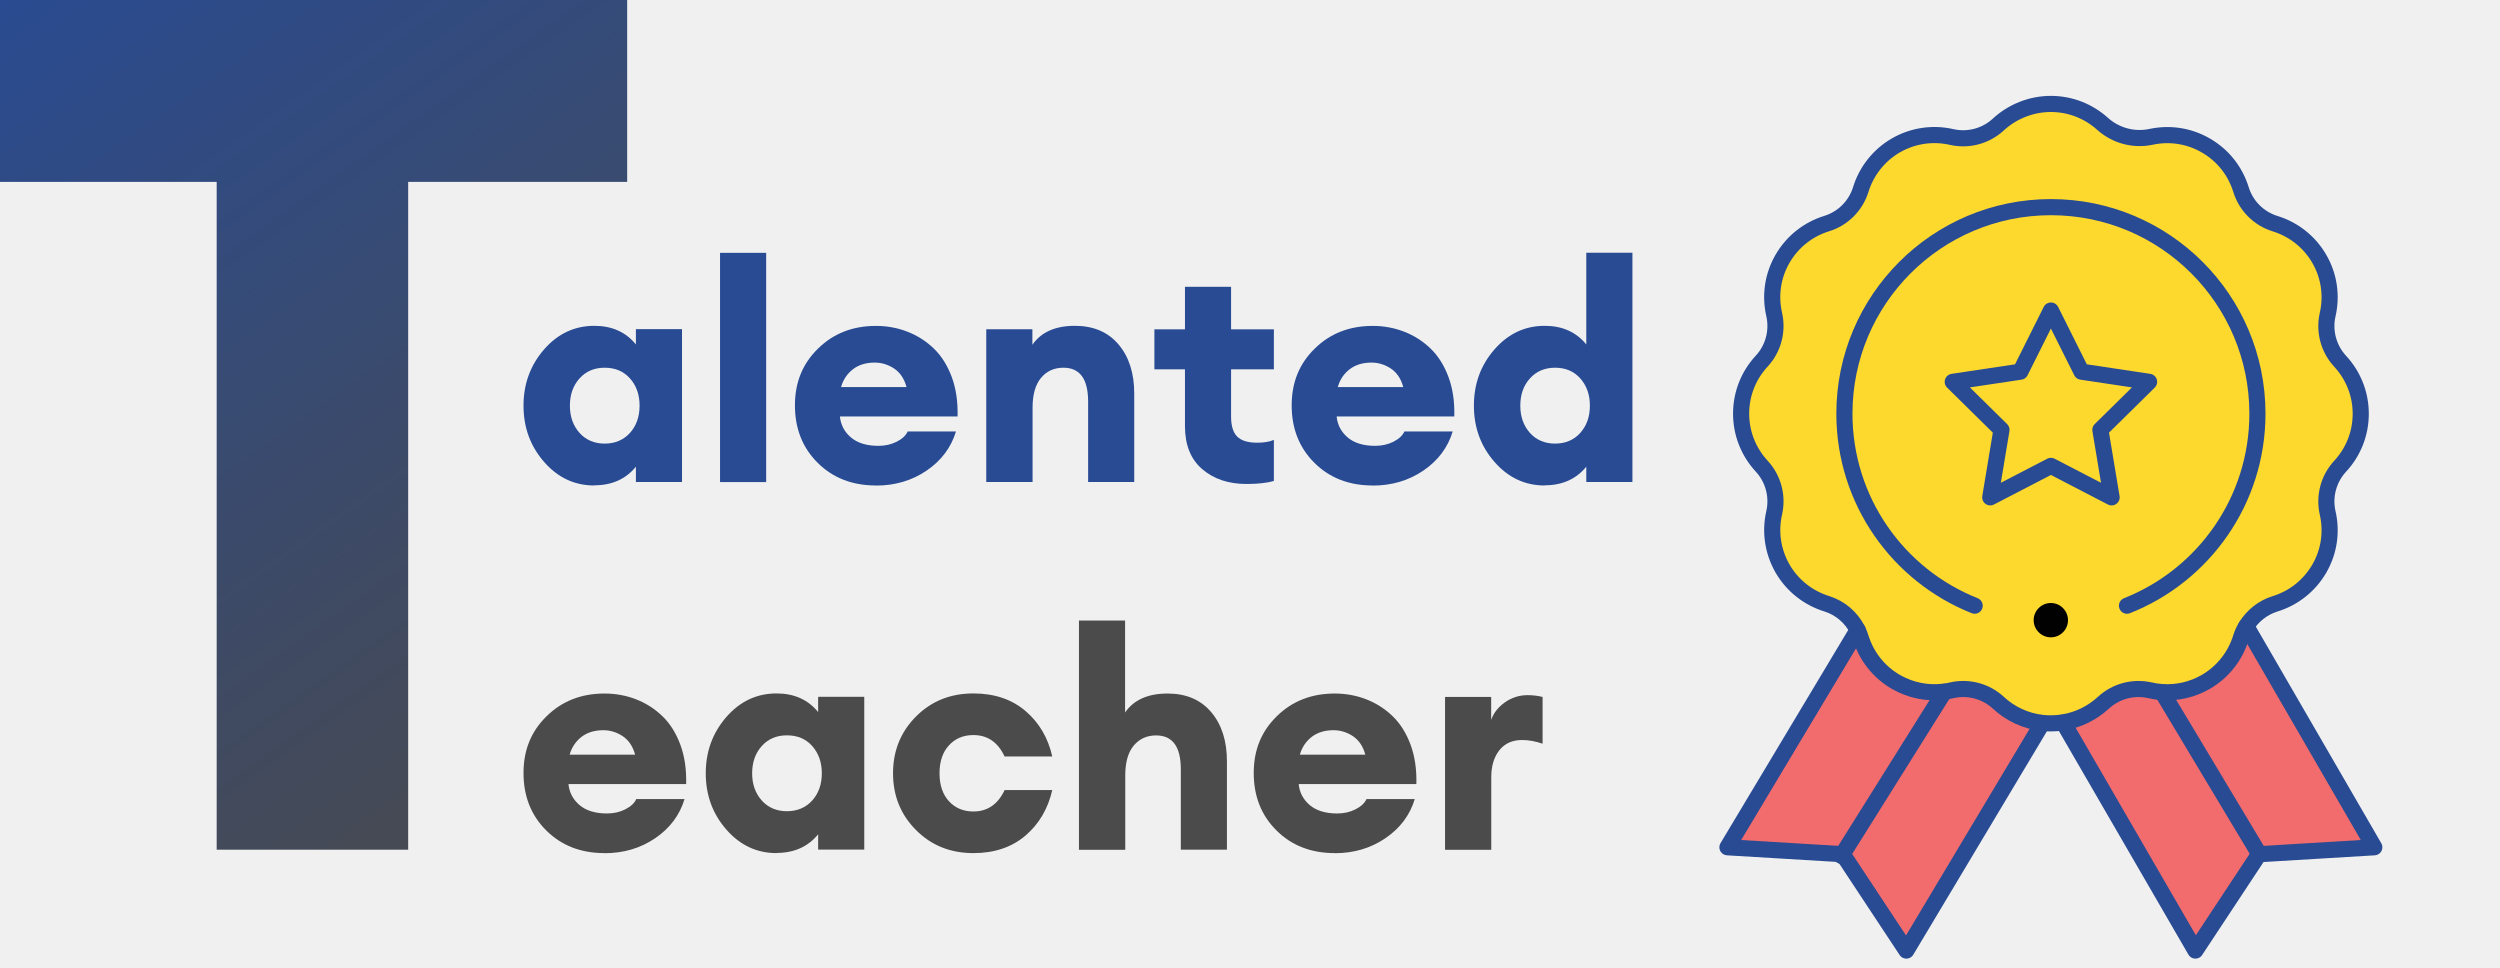
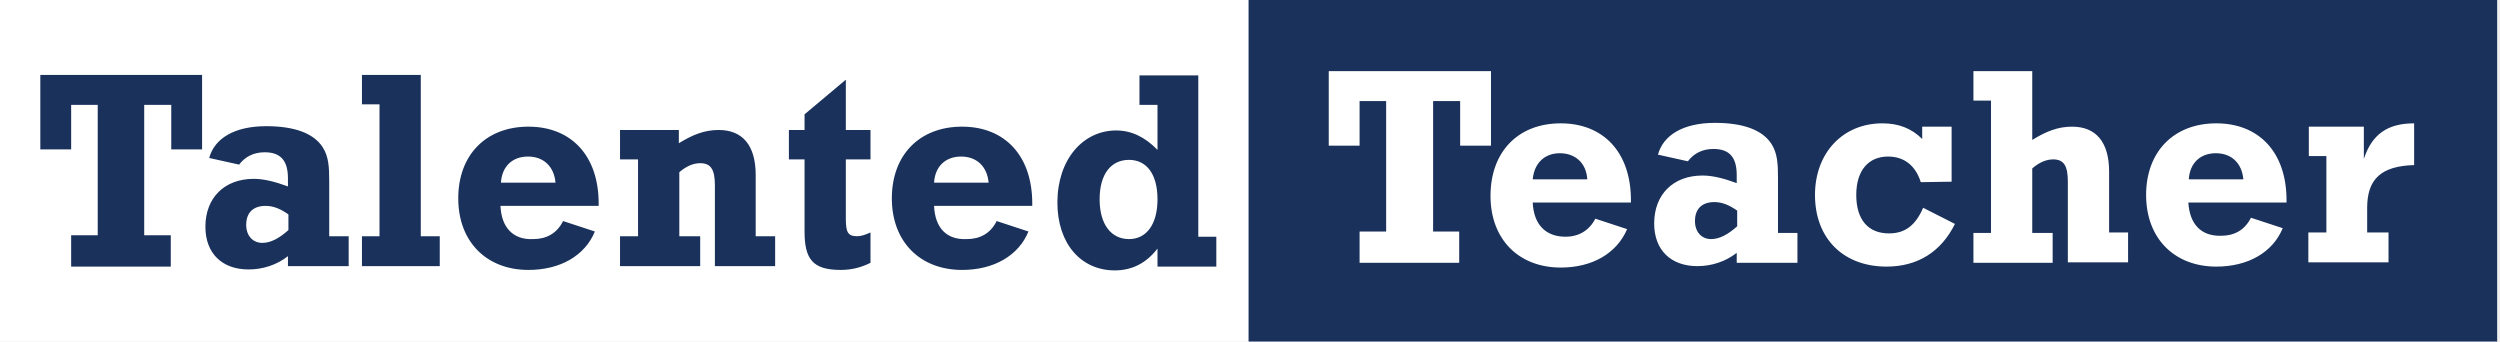
- <svg xmlns="http://www.w3.org/2000/svg" width="155" height="60" viewBox="0 0 155 60" fill="none">
-   <g clip-path="url(#clip0_74_598)">
-     <path d="M139.264 38.829L127.921 44.799L136.109 58.935L140.056 52.96H140.078L147.202 52.531L139.264 38.829Z" fill="#F26C6E" />
-     <path d="M115.173 39.058L107.101 52.531L114.236 52.96H114.247L118.194 58.935L126.628 44.833L115.173 39.058Z" fill="#F26C6E" />
-     <mask id="mask0_74_598" style="mask-type:luminance" maskUnits="userSpaceOnUse" x="99" y="5" width="56" height="55">
-       <path d="M154.465 5.373H99.838V60H154.465V5.373Z" fill="white" />
-     </mask>
-     <g mask="url(#mask0_74_598)">
-       <path d="M146.366 25.652C146.366 24.398 145.881 23.255 145.089 22.397C144.37 21.622 144.08 20.535 144.314 19.504C144.576 18.367 144.426 17.135 143.796 16.048C143.166 14.961 142.174 14.214 141.059 13.868C140.045 13.556 139.253 12.765 138.941 11.75C138.595 10.636 137.854 9.649 136.761 9.019C135.691 8.4 134.487 8.244 133.367 8.484C132.291 8.712 131.176 8.411 130.357 7.676C129.509 6.912 128.384 6.444 127.152 6.444C125.92 6.444 124.755 6.929 123.896 7.72C123.122 8.439 122.035 8.729 121.003 8.495C119.866 8.233 118.634 8.389 117.547 9.013C116.46 9.643 115.714 10.636 115.368 11.745C115.056 12.759 114.264 13.551 113.25 13.863C112.135 14.209 111.148 14.955 110.518 16.042C109.889 17.129 109.738 18.361 110 19.498C110.234 20.53 109.944 21.616 109.225 22.391C108.434 23.244 107.949 24.387 107.949 25.647C107.949 26.906 108.434 28.044 109.225 28.902C109.944 29.677 110.234 30.764 110 31.795C109.738 32.932 109.894 34.164 110.518 35.251C111.148 36.338 112.14 37.085 113.25 37.43C114.27 37.742 115.056 38.545 115.368 39.548C115.714 40.663 116.46 41.65 117.547 42.28C118.489 42.821 119.537 43.01 120.541 42.882C121.048 42.821 122.536 42.308 123.902 43.579C124.822 44.431 125.987 44.855 127.157 44.855C128.411 44.855 129.554 44.376 130.412 43.579C131.187 42.859 132.274 42.57 133.305 42.804C134.443 43.066 135.674 42.91 136.761 42.285C137.848 41.656 138.595 40.663 138.941 39.554C139.247 38.562 140.033 37.754 141.059 37.436C142.174 37.09 143.166 36.343 143.796 35.256C144.426 34.169 144.576 32.938 144.314 31.8C144.08 30.769 144.37 29.682 145.089 28.907C145.881 28.055 146.366 26.912 146.366 25.652Z" fill="#FDD92E" />
-       <path d="M115.173 39.058L107.101 52.531L114.236 52.96H114.247L118.194 58.935L126.628 44.833" stroke="#294B93" stroke-linecap="round" stroke-linejoin="round" />
-       <path d="M127.926 44.799L136.115 58.935L140.061 52.96H140.084L147.207 52.531L139.27 38.829" stroke="#294B93" stroke-linecap="round" stroke-linejoin="round" />
-       <path d="M139.264 38.829C139.671 38.172 140.301 37.67 141.059 37.436C142.174 37.09 143.166 36.343 143.796 35.256C144.426 34.169 144.576 32.938 144.314 31.8C144.08 30.769 144.37 29.682 145.089 28.907C145.881 28.055 146.366 26.912 146.366 25.652C146.366 24.392 145.881 23.255 145.089 22.397C144.37 21.622 144.08 20.535 144.314 19.504C144.576 18.367 144.426 17.135 143.796 16.048C143.166 14.961 142.174 14.214 141.059 13.868C140.045 13.556 139.253 12.765 138.941 11.75C138.595 10.636 137.854 9.649 136.761 9.019C135.691 8.4 134.487 8.244 133.367 8.484C132.291 8.712 131.176 8.411 130.357 7.676C129.509 6.912 128.384 6.444 127.152 6.444C125.92 6.444 124.755 6.929 123.896 7.72C123.122 8.439 122.035 8.729 121.003 8.495C119.866 8.233 118.634 8.389 117.547 9.013C116.46 9.643 115.714 10.636 115.368 11.745C115.056 12.759 114.264 13.551 113.25 13.863C112.135 14.209 111.148 14.955 110.518 16.042C109.889 17.129 109.738 18.361 110 19.498C110.234 20.53 109.944 21.616 109.225 22.391C108.434 23.244 107.949 24.387 107.949 25.647C107.949 26.906 108.434 28.044 109.225 28.902C109.944 29.677 110.234 30.764 110 31.795C109.738 32.932 109.894 34.164 110.518 35.251C111.148 36.338 112.14 37.085 113.25 37.43C114.091 37.692 114.777 38.278 115.167 39.052C115.251 39.214 115.318 39.376 115.368 39.548C115.714 40.663 116.46 41.65 117.547 42.28C118.489 42.821 119.537 43.01 120.541 42.882C120.697 42.865 120.853 42.837 121.009 42.798C122.04 42.564 123.127 42.854 123.902 43.573C124.632 44.253 125.58 44.705 126.622 44.822C126.795 44.844 126.973 44.849 127.152 44.849C127.414 44.849 127.67 44.827 127.921 44.788C128.874 44.632 129.727 44.197 130.407 43.573C131.182 42.854 132.269 42.564 133.3 42.798C133.545 42.854 133.796 42.893 134.052 42.91C134.967 42.971 135.903 42.77 136.756 42.28C137.843 41.65 138.59 40.658 138.935 39.548C139.013 39.292 139.125 39.047 139.264 38.824V38.829Z" stroke="#294B93" stroke-linecap="round" stroke-linejoin="round" />
-       <path d="M130.223 26.65L133.244 23.673L129.052 23.044L127.157 19.253L125.262 23.044L121.07 23.673L124.091 26.65L123.395 30.836L127.157 28.885L130.92 30.836L130.223 26.65Z" stroke="#294B93" stroke-linecap="round" stroke-linejoin="round" />
-       <path d="M114.169 53.066L114.236 52.96L120.546 42.893" stroke="#294B93" stroke-linecap="round" stroke-linejoin="round" />
-       <path d="M134.058 42.921L140.078 52.96" stroke="#294B93" stroke-linecap="round" stroke-linejoin="round" />
-       <path d="M128.216 38.45C128.216 39.041 127.737 39.515 127.152 39.515C126.566 39.515 126.087 39.036 126.087 38.45C126.087 37.865 126.566 37.386 127.152 37.386C127.737 37.386 128.216 37.865 128.216 38.45Z" fill="#010101" />
-       <path d="M122.43 37.553C117.698 35.675 114.353 31.053 114.353 25.647C114.353 18.579 120.084 12.843 127.157 12.843C134.231 12.843 139.961 18.573 139.961 25.647C139.961 31.053 136.611 35.68 131.873 37.553" stroke="#294B93" stroke-linecap="round" stroke-linejoin="round" />
-     </g>
-     <path d="M13.434 52.687V11.277H0V0H38.885V11.277H25.307V52.681H13.434V52.687Z" fill="url(#paint0_linear_74_598)" />
-     <path d="M36.851 30.1C35.624 30.1 34.587 29.615 33.735 28.64C32.882 27.664 32.458 26.505 32.458 25.151C32.458 23.796 32.887 22.637 33.735 21.661C34.587 20.686 35.624 20.201 36.851 20.201C37.938 20.201 38.796 20.585 39.426 21.355V20.407H42.285V29.883H39.426V28.935C38.796 29.705 37.938 30.089 36.851 30.089V30.1ZM35.931 26.84C36.327 27.28 36.851 27.503 37.492 27.503C38.133 27.503 38.657 27.28 39.058 26.84C39.454 26.399 39.654 25.836 39.654 25.151C39.654 24.465 39.454 23.907 39.058 23.462C38.662 23.016 38.138 22.798 37.492 22.798C36.845 22.798 36.327 23.021 35.931 23.462C35.535 23.902 35.334 24.465 35.334 25.151C35.334 25.836 35.535 26.393 35.931 26.84Z" fill="#284B93" />
-     <path d="M44.643 29.889V15.675H47.503V29.889H44.643Z" fill="#284B93" />
-     <path d="M54.309 30.1C52.843 30.1 51.639 29.632 50.697 28.696C49.755 27.759 49.286 26.572 49.286 25.134C49.286 23.696 49.766 22.542 50.719 21.611C51.672 20.674 52.871 20.206 54.309 20.206C55.006 20.206 55.658 20.329 56.271 20.569C56.884 20.808 57.425 21.154 57.898 21.611C58.372 22.068 58.74 22.653 59.008 23.372C59.275 24.091 59.392 24.905 59.37 25.819H52.074C52.124 26.338 52.352 26.773 52.754 27.118C53.16 27.464 53.729 27.642 54.459 27.642C54.877 27.642 55.256 27.558 55.596 27.386C55.936 27.213 56.165 27.001 56.276 26.75H59.27C58.969 27.748 58.361 28.556 57.453 29.175C56.544 29.794 55.496 30.106 54.309 30.106V30.1ZM54.231 22.48C53.69 22.48 53.233 22.62 52.876 22.899C52.52 23.177 52.274 23.545 52.146 23.997H56.204C56.065 23.478 55.808 23.099 55.435 22.848C55.061 22.603 54.66 22.48 54.231 22.48Z" fill="#284B93" />
-     <path d="M61.148 29.889V20.413H64.008V21.377C64.549 20.591 65.429 20.201 66.644 20.201C67.793 20.201 68.696 20.585 69.348 21.355C70 22.124 70.323 23.144 70.323 24.404V29.883H67.464V24.9C67.464 23.495 66.951 22.798 65.931 22.798C65.362 22.798 64.9 23.005 64.549 23.422C64.197 23.841 64.019 24.459 64.019 25.279V29.883H61.159L61.148 29.889Z" fill="#284B93" />
-     <path d="M77.274 30.006C76.165 30.006 75.251 29.699 74.537 29.086C73.824 28.473 73.467 27.586 73.467 26.421V22.899H71.572V20.418H73.467V17.782H76.327V20.418H78.98V22.899H76.327V25.836C76.327 26.405 76.455 26.817 76.706 27.068C76.957 27.319 77.369 27.447 77.938 27.447C78.367 27.447 78.712 27.391 78.98 27.274V29.816C78.562 29.944 77.993 30.006 77.274 30.006Z" fill="#284B93" />
-     <path d="M85.106 30.1C83.64 30.1 82.436 29.632 81.494 28.696C80.552 27.759 80.084 26.572 80.084 25.134C80.084 23.696 80.563 22.542 81.516 21.611C82.469 20.674 83.668 20.206 85.106 20.206C85.803 20.206 86.455 20.329 87.068 20.569C87.681 20.808 88.222 21.154 88.696 21.611C89.169 22.068 89.537 22.653 89.805 23.372C90.073 24.091 90.189 24.905 90.167 25.819H82.871C82.921 26.338 83.149 26.773 83.551 27.118C83.958 27.464 84.526 27.642 85.256 27.642C85.674 27.642 86.053 27.558 86.394 27.386C86.734 27.213 86.962 27.001 87.074 26.75H90.067C89.766 27.748 89.158 28.556 88.25 29.175C87.341 29.794 86.293 30.106 85.106 30.106V30.1ZM85.028 22.48C84.487 22.48 84.03 22.62 83.673 22.899C83.311 23.177 83.071 23.545 82.943 23.997H87.001C86.862 23.478 86.605 23.099 86.232 22.848C85.858 22.603 85.457 22.48 85.028 22.48Z" fill="#284B93" />
-     <path d="M95.775 30.1C94.549 30.1 93.512 29.615 92.659 28.64C91.806 27.664 91.382 26.505 91.382 25.151C91.382 23.796 91.806 22.637 92.659 21.661C93.512 20.686 94.549 20.201 95.775 20.201C96.862 20.201 97.72 20.585 98.35 21.355V15.669H101.21V29.883H98.35V28.935C97.72 29.705 96.862 30.089 95.775 30.089V30.1ZM94.855 26.84C95.251 27.28 95.775 27.503 96.416 27.503C97.057 27.503 97.581 27.28 97.977 26.84C98.372 26.399 98.573 25.836 98.573 25.151C98.573 24.465 98.372 23.907 97.977 23.462C97.581 23.016 97.057 22.798 96.416 22.798C95.775 22.798 95.251 23.021 94.855 23.462C94.459 23.902 94.259 24.465 94.259 25.151C94.259 25.836 94.459 26.393 94.855 26.84Z" fill="#284B93" />
-     <path d="M37.48 52.893C36.014 52.893 34.81 52.425 33.868 51.488C32.926 50.552 32.458 49.365 32.458 47.926C32.458 46.488 32.938 45.334 33.891 44.404C34.844 43.467 36.042 42.999 37.48 42.999C38.177 42.999 38.829 43.121 39.443 43.361C40.056 43.601 40.596 43.947 41.07 44.404C41.544 44.861 41.912 45.446 42.179 46.165C42.447 46.884 42.564 47.698 42.542 48.612H35.245C35.295 49.13 35.524 49.565 35.925 49.911C36.332 50.256 36.901 50.435 37.631 50.435C38.049 50.435 38.428 50.351 38.768 50.178C39.108 50.006 39.337 49.794 39.448 49.543H42.441C42.141 50.541 41.533 51.349 40.624 51.968C39.716 52.586 38.668 52.899 37.48 52.899V52.893ZM37.402 45.273C36.862 45.273 36.405 45.413 36.048 45.691C35.691 45.97 35.446 46.338 35.318 46.789H39.376C39.236 46.271 38.98 45.892 38.606 45.641C38.233 45.396 37.832 45.273 37.402 45.273Z" fill="#4B4B4B" />
-     <path d="M48.149 52.893C46.923 52.893 45.886 52.408 45.033 51.433C44.181 50.457 43.757 49.298 43.757 47.943C43.757 46.589 44.186 45.429 45.033 44.454C45.886 43.478 46.923 42.993 48.149 42.993C49.236 42.993 50.095 43.378 50.725 44.147V43.2H53.584V52.676H50.725V51.728C50.095 52.497 49.236 52.882 48.149 52.882V52.893ZM47.23 49.632C47.625 50.072 48.149 50.295 48.79 50.295C49.431 50.295 49.955 50.072 50.357 49.632C50.752 49.192 50.953 48.629 50.953 47.943C50.953 47.258 50.752 46.7 50.357 46.254C49.961 45.808 49.437 45.591 48.79 45.591C48.144 45.591 47.625 45.814 47.23 46.254C46.834 46.694 46.633 47.258 46.633 47.943C46.633 48.629 46.834 49.186 47.23 49.632Z" fill="#4B4B4B" />
-     <path d="M60.351 52.893C58.924 52.893 57.737 52.414 56.789 51.46C55.842 50.507 55.368 49.337 55.368 47.943C55.368 46.55 55.842 45.379 56.789 44.426C57.737 43.473 58.924 42.993 60.351 42.993C61.65 42.993 62.726 43.356 63.573 44.075C64.42 44.794 64.978 45.736 65.24 46.901H62.285C61.867 46.014 61.226 45.574 60.351 45.574C59.732 45.574 59.225 45.786 58.835 46.21C58.445 46.633 58.25 47.213 58.25 47.943C58.25 48.673 58.445 49.253 58.835 49.677C59.225 50.1 59.732 50.312 60.351 50.312C61.221 50.312 61.867 49.872 62.285 48.986H65.24C64.972 50.151 64.42 51.087 63.573 51.812C62.726 52.531 61.65 52.893 60.351 52.893Z" fill="#4B4B4B" />
-     <path d="M69.755 52.687H66.895V38.473H69.755V44.175C70.295 43.389 71.176 42.999 72.391 42.999C73.54 42.999 74.443 43.383 75.095 44.153C75.747 44.922 76.07 45.942 76.07 47.202V52.681H73.211V47.698C73.211 46.293 72.698 45.596 71.678 45.596C71.109 45.596 70.647 45.803 70.295 46.221C69.944 46.639 69.766 47.258 69.766 48.077V52.681L69.755 52.687Z" fill="#4B4B4B" />
-     <path d="M82.754 52.893C81.288 52.893 80.084 52.425 79.142 51.488C78.2 50.552 77.731 49.365 77.731 47.926C77.731 46.488 78.211 45.334 79.164 44.404C80.117 43.467 81.316 42.999 82.754 42.999C83.45 42.999 84.103 43.121 84.716 43.361C85.329 43.601 85.87 43.947 86.343 44.404C86.817 44.861 87.185 45.446 87.453 46.165C87.72 46.884 87.837 47.698 87.815 48.612H80.518C80.569 49.13 80.797 49.565 81.198 49.911C81.605 50.256 82.174 50.435 82.904 50.435C83.322 50.435 83.701 50.351 84.041 50.178C84.381 50.006 84.61 49.794 84.721 49.543H87.715C87.414 50.541 86.806 51.349 85.897 51.968C84.989 52.586 83.941 52.899 82.754 52.899V52.893ZM82.676 45.273C82.135 45.273 81.678 45.413 81.321 45.691C80.964 45.97 80.719 46.338 80.591 46.789H84.649C84.51 46.271 84.253 45.892 83.88 45.641C83.506 45.396 83.105 45.273 82.676 45.273Z" fill="#4B4B4B" />
-     <path d="M89.593 52.687V43.211H92.453V44.632C92.603 44.203 92.887 43.841 93.305 43.545C93.724 43.25 94.192 43.099 94.71 43.099C95.039 43.099 95.346 43.138 95.641 43.211V46.109C95.201 45.959 94.777 45.881 94.37 45.881C93.763 45.881 93.294 46.093 92.96 46.516C92.625 46.94 92.458 47.497 92.458 48.194V52.687H89.599H89.593Z" fill="#4B4B4B" />
+ <svg xmlns="http://www.w3.org/2000/svg" width="527" height="72" viewBox="0 0 527 72" fill="none">
+   <g clip-path="url(#clip0_219_176)">
+     <path d="M263.2 0H0V72H263.2V0Z" fill="white" />
+     <path d="M526.4 0H263.2V72H526.4V0Z" fill="#19315B" />
+     <path fill-rule="evenodd" clip-rule="evenodd" d="M36 49.6H30.4V22.1H36.1V31.5H42.6V15.8H8.5V31.5H15V22.1H20.6V49.6H15V56.2H36V49.6ZM60.8 56.1H73.5V49.8H69.4V38.2C69.4 35.3 69.3 33 68 31C66.1 28.1 62.1 26.6 56.1 26.6C49.4 26.6 45.2 29.2 44.1 33.3L50.4 34.7C51.7 33 53.5 32.1 55.8 32.1C59.2 32.1 60.7 33.9 60.7 37.6V39.3C58 38.3 55.6 37.7 53.5 37.7C47.3 37.7 43.3 41.7 43.3 47.8C43.3 53.4 46.8 56.8 52.4 56.8C55.5 56.8 58.4 55.8 60.7 54V56.1H60.8ZM60.8 48.5C58.9 50.2 57.1 51.2 55.3 51.2C53.3 51.2 51.9 49.7 51.9 47.4C51.9 44.8 53.4 43.4 56 43.4C57.6 43.4 59.1 44 60.8 45.2V48.5ZM80 21.9V49.8H76.3V56.1H92.7V49.8H88.7V15.8H76.3V22H80V21.9ZM105.5 43.4H126.2V42.9C126.2 32.8 120.4 26.7 111.4 26.7C102.4 26.7 96.6 32.7 96.6 41.8C96.6 51 102.6 56.9 111.4 56.9C118.1 56.9 123.3 53.9 125.4 48.8L118.7 46.6C117.4 49.2 115.2 50.4 112.4 50.4C108.2 50.6 105.7 48 105.5 43.4ZM105.6 38.5C105.8 35.1 108 33 111.3 33C114.6 33 116.8 35.1 117.1 38.5H105.6ZM130.8 56.1H147.6V49.8H143.2V36.3C144.7 35 146.2 34.4 147.6 34.4C149.9 34.4 150.7 35.8 150.7 39.1V56.1H163.4V49.8H159.3V36.9C159.3 30.6 156.5 27.4 151.5 27.4C148.5 27.4 146 28.4 143.1 30.2V27.4H130.7V33.6H134.5V49.8H130.7V56.1H130.8ZM178.3 45.9V33.6H183.5V27.4H178.3V16.8L169.6 24.1V27.4H166.3V33.6H169.6V48.8C169.6 54.6 171.3 56.9 177.2 56.9C179.5 56.9 181.5 56.4 183.5 55.4V49C182.4 49.5 181.5 49.8 180.7 49.8C178.6 49.8 178.3 48.8 178.3 45.9ZM196.9 43.4H217.6V42.9C217.6 32.8 211.8 26.7 202.8 26.7C193.8 26.7 188 32.7 188 41.8C188 51 194 56.9 202.8 56.9C209.5 56.9 214.7 53.9 216.8 48.8L210.1 46.6C208.8 49.2 206.6 50.4 203.8 50.4C199.5 50.6 197.1 48 196.9 43.4ZM196.9 38.5C197.1 35.1 199.3 33 202.6 33C205.9 33 208.1 35.1 208.4 38.5H196.9ZM244 52.4V56.2H256.4V49.9H252.6V15.9H240.2V22.1H244V31.6C241.4 28.9 238.5 27.5 235.3 27.5C228.3 27.5 222.9 33.6 222.9 42.7C222.9 51.4 227.9 57 235 57C238.7 57 241.7 55.4 244 52.4ZM238 50.4C234.3 50.4 231.8 47.4 231.8 42C231.8 36.7 234.2 33.7 238 33.7C241.7 33.7 244 36.7 244 42C244 47.4 241.6 50.4 238 50.4Z" fill="#19315B" />
+     <path fill-rule="evenodd" clip-rule="evenodd" d="M307.7 48.8H302.1V21.3H307.8V30.7H314.3V15H280.1V30.7H286.6V21.3H292.2V48.8H286.6V55.4H307.6V48.8H307.7ZM323.1 42.7C323.3 47.3 325.8 49.9 330 49.9C332.8 49.9 335 48.6 336.3 46.1L343 48.3C340.8 53.4 335.7 56.4 329 56.4C320.2 56.4 314.2 50.5 314.2 41.3C314.2 32 320 26 329 26C338 26 343.8 32.1 343.8 42.2V42.7H323.1ZM323.1 37.8H334.6C334.4 34.4 332.1 32.3 328.8 32.3C325.6 32.3 323.4 34.4 323.1 37.8ZM366.2 55.4H378.9V49.1H374.8V37.5C374.8 34.6 374.7 32.3 373.4 30.3C371.5 27.4 367.5 25.9 361.5 25.9C354.8 25.9 350.6 28.5 349.5 32.6L355.8 34C357.1 32.3 358.9 31.4 361.2 31.4C364.6 31.4 366.1 33.2 366.1 36.9V38.6C363.4 37.6 361 37 358.9 37C352.7 37 348.7 41 348.7 47.1C348.7 52.7 352.2 56.1 357.8 56.1C360.9 56.1 363.8 55.1 366.1 53.3V55.4H366.2ZM366.2 47.7C364.3 49.4 362.5 50.4 360.7 50.4C358.7 50.4 357.3 48.9 357.3 46.6C357.3 44 358.8 42.6 361.4 42.6C363 42.6 364.5 43.2 366.2 44.4V47.7ZM404.9 38.4L411.4 38.3V26.7H405.2V29.3C403 27.1 400.3 26 396.8 26C388.5 26 382.6 32.2 382.6 41.1C382.6 50.3 388.6 56.2 397.7 56.2C404.2 56.2 409.2 53.1 412.1 47.2L405.4 43.8C403.8 47.5 401.6 49.2 398.2 49.2C393.8 49.2 391.3 46.3 391.3 41.1C391.3 35.9 393.9 33 398 33C401.4 33 403.8 34.9 404.9 38.4ZM416 55.4H432.7V49.1H428.4V35.5C429.9 34.2 431.4 33.6 432.8 33.6C435.1 33.6 435.9 35 435.9 38.3V55.3H448.6V49H444.6V36.2C444.6 29.9 441.8 26.7 436.8 26.7C433.8 26.7 431.3 27.7 428.4 29.5V15H416V21.2H419.7V49.1H416V55.4ZM461.3 42.7H482V42.2C482 32.1 476.2 26 467.2 26C458.2 26 452.4 32 452.4 41.1C452.4 50.3 458.4 56.2 467.2 56.2C473.9 56.2 479.1 53.2 481.2 48.1L474.5 45.9C473.2 48.5 471 49.7 468.2 49.7C464 49.8 461.6 47.3 461.3 42.7ZM461.4 37.8C461.6 34.4 463.8 32.3 467.1 32.3C470.4 32.3 472.6 34.4 472.9 37.8H461.4ZM490.4 32.8V49H486.6V55.3H503.5V49H499V43.8C499 37.7 502 35 508.9 34.8V26C503.3 26 500 28.3 498.3 33.5V26.7H486.7V32.9H490.4V32.8Z" fill="white" />
  </g>
  <defs>
-     <linearGradient id="paint0_linear_74_598" x1="1.29718e-06" y1="-2.23" x2="39.019" y2="52.954" gradientUnits="userSpaceOnUse">
-       <stop stop-color="#294B93" />
-       <stop offset="1" stop-color="#4A4A4A" />
-     </linearGradient>
-     <clipPath id="clip0_74_598">
-       <rect width="154.465" height="60" fill="white" />
+     <clipPath id="clip0_219_176">
+       <rect width="526.5" height="72" fill="white" />
    </clipPath>
  </defs>
</svg>
